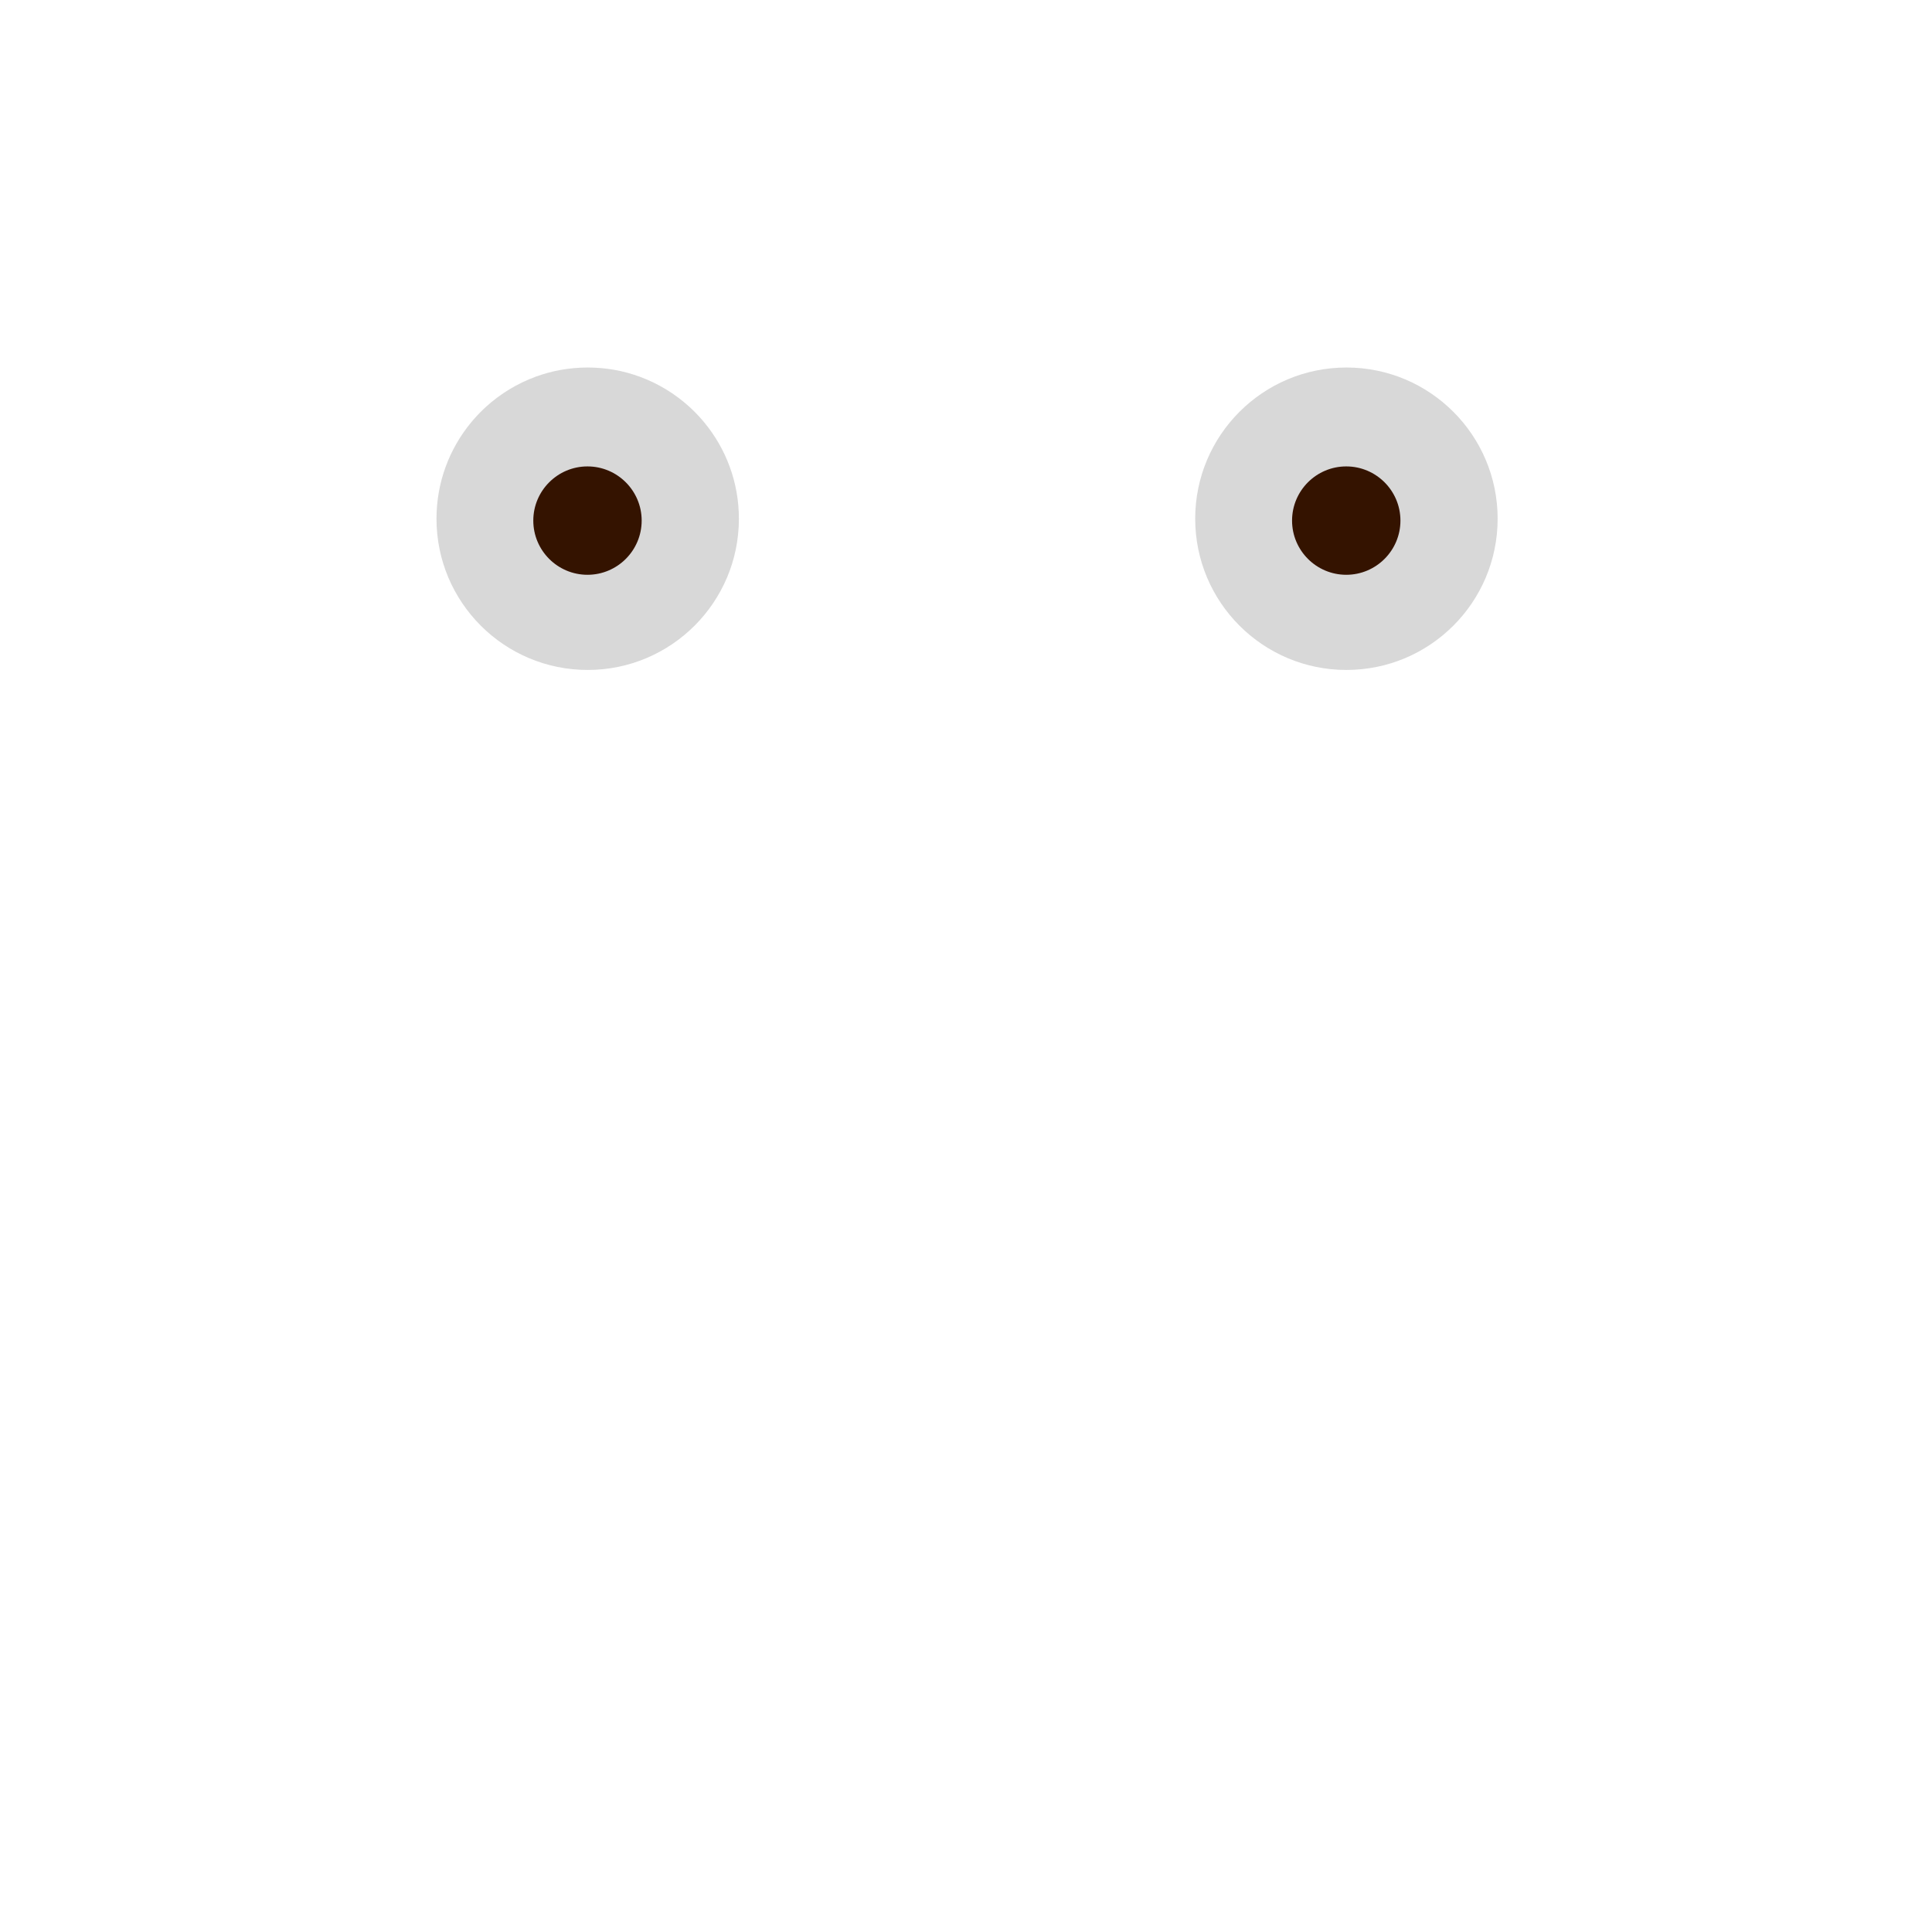
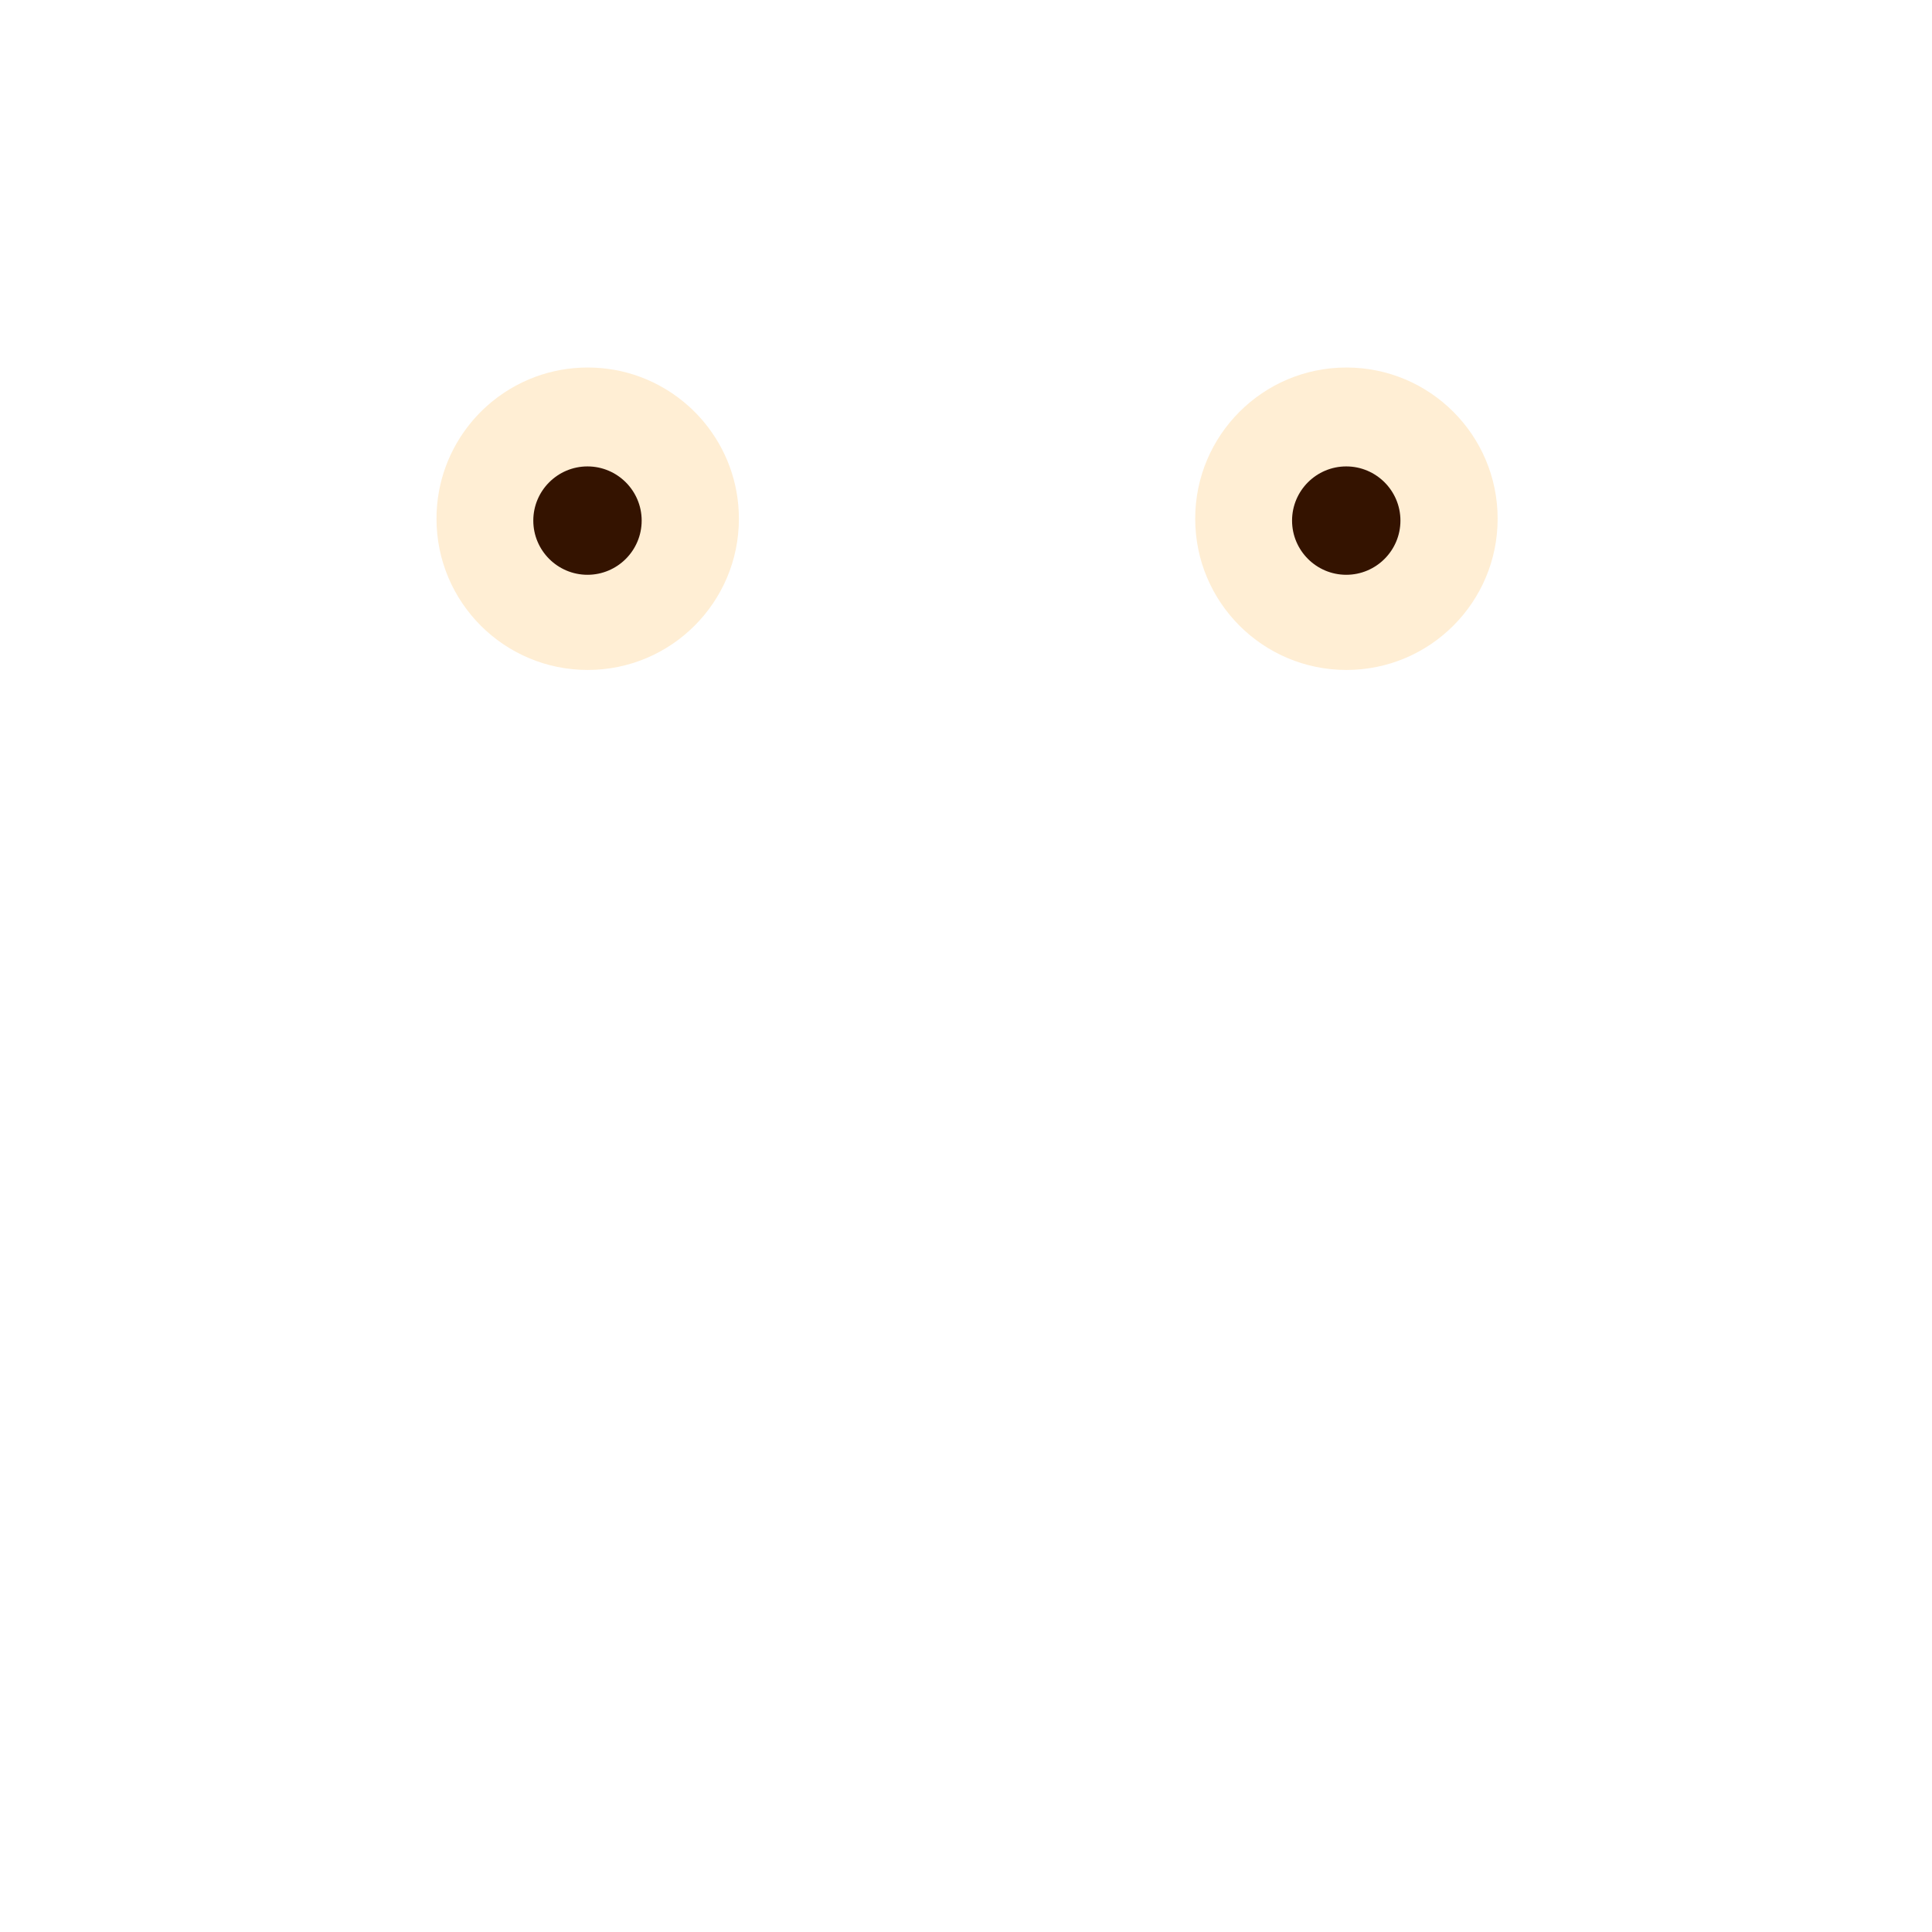
<svg xmlns="http://www.w3.org/2000/svg" id="eyes" version="1.1" viewBox="0 0 1024 1024">
  <defs>
    <style>
      .st0 {
-         fill: #d8d8d8;
+         fill: #ffeed4;
      }

      .st1 {
        fill: #341300;
      }
    </style>
  </defs>
  <path class="st0" d="M311.48,355.09c44.26,0,80.15-35.88,80.15-80.15,0-19.37-6.87-37.13-18.3-50.98-.41-.49-.82-.98-1.24-1.47-2.1-2.42-4.34-4.72-6.71-6.88-1.9-1.72-3.88-3.36-5.94-4.9-1.03-.77-2.08-1.51-3.14-2.23-4.26-2.88-8.82-5.36-13.61-7.39-1.2-.51-2.41-.99-3.64-1.44-8.59-3.15-17.87-4.86-27.56-4.86s-18.96,1.72-27.56,4.86c-1.23.45-2.44.93-3.64,1.44-4.79,2.03-9.35,4.51-13.61,7.39-1.07.72-2.11,1.47-3.14,2.23-2.06,1.54-4.04,3.17-5.94,4.9-2.37,2.16-4.61,4.45-6.71,6.88-.42.48-.83.97-1.24,1.47-11.43,13.85-18.3,31.62-18.3,50.98,0,44.26,35.88,80.15,80.15,80.15h-.02Z" />
  <path class="st0" d="M793.78,274.94c0-44.27-35.88-80.15-80.15-80.15s-80.15,35.88-80.15,80.15,35.88,80.15,80.15,80.15,80.15-35.88,80.15-80.15Z" />
  <g>
    <path class="st1" d="M311.38,247.21c-15.84,0-28.72,12.88-28.72,28.72s12.88,28.72,28.72,28.72,28.72-12.88,28.72-28.72-12.88-28.72-28.72-28.72h0Z" />
    <path class="st1" d="M713.54,247.21c-15.84,0-28.72,12.88-28.72,28.72s12.88,28.72,28.72,28.72,28.72-12.88,28.72-28.72-12.88-28.72-28.72-28.72h0Z" />
  </g>
</svg>
